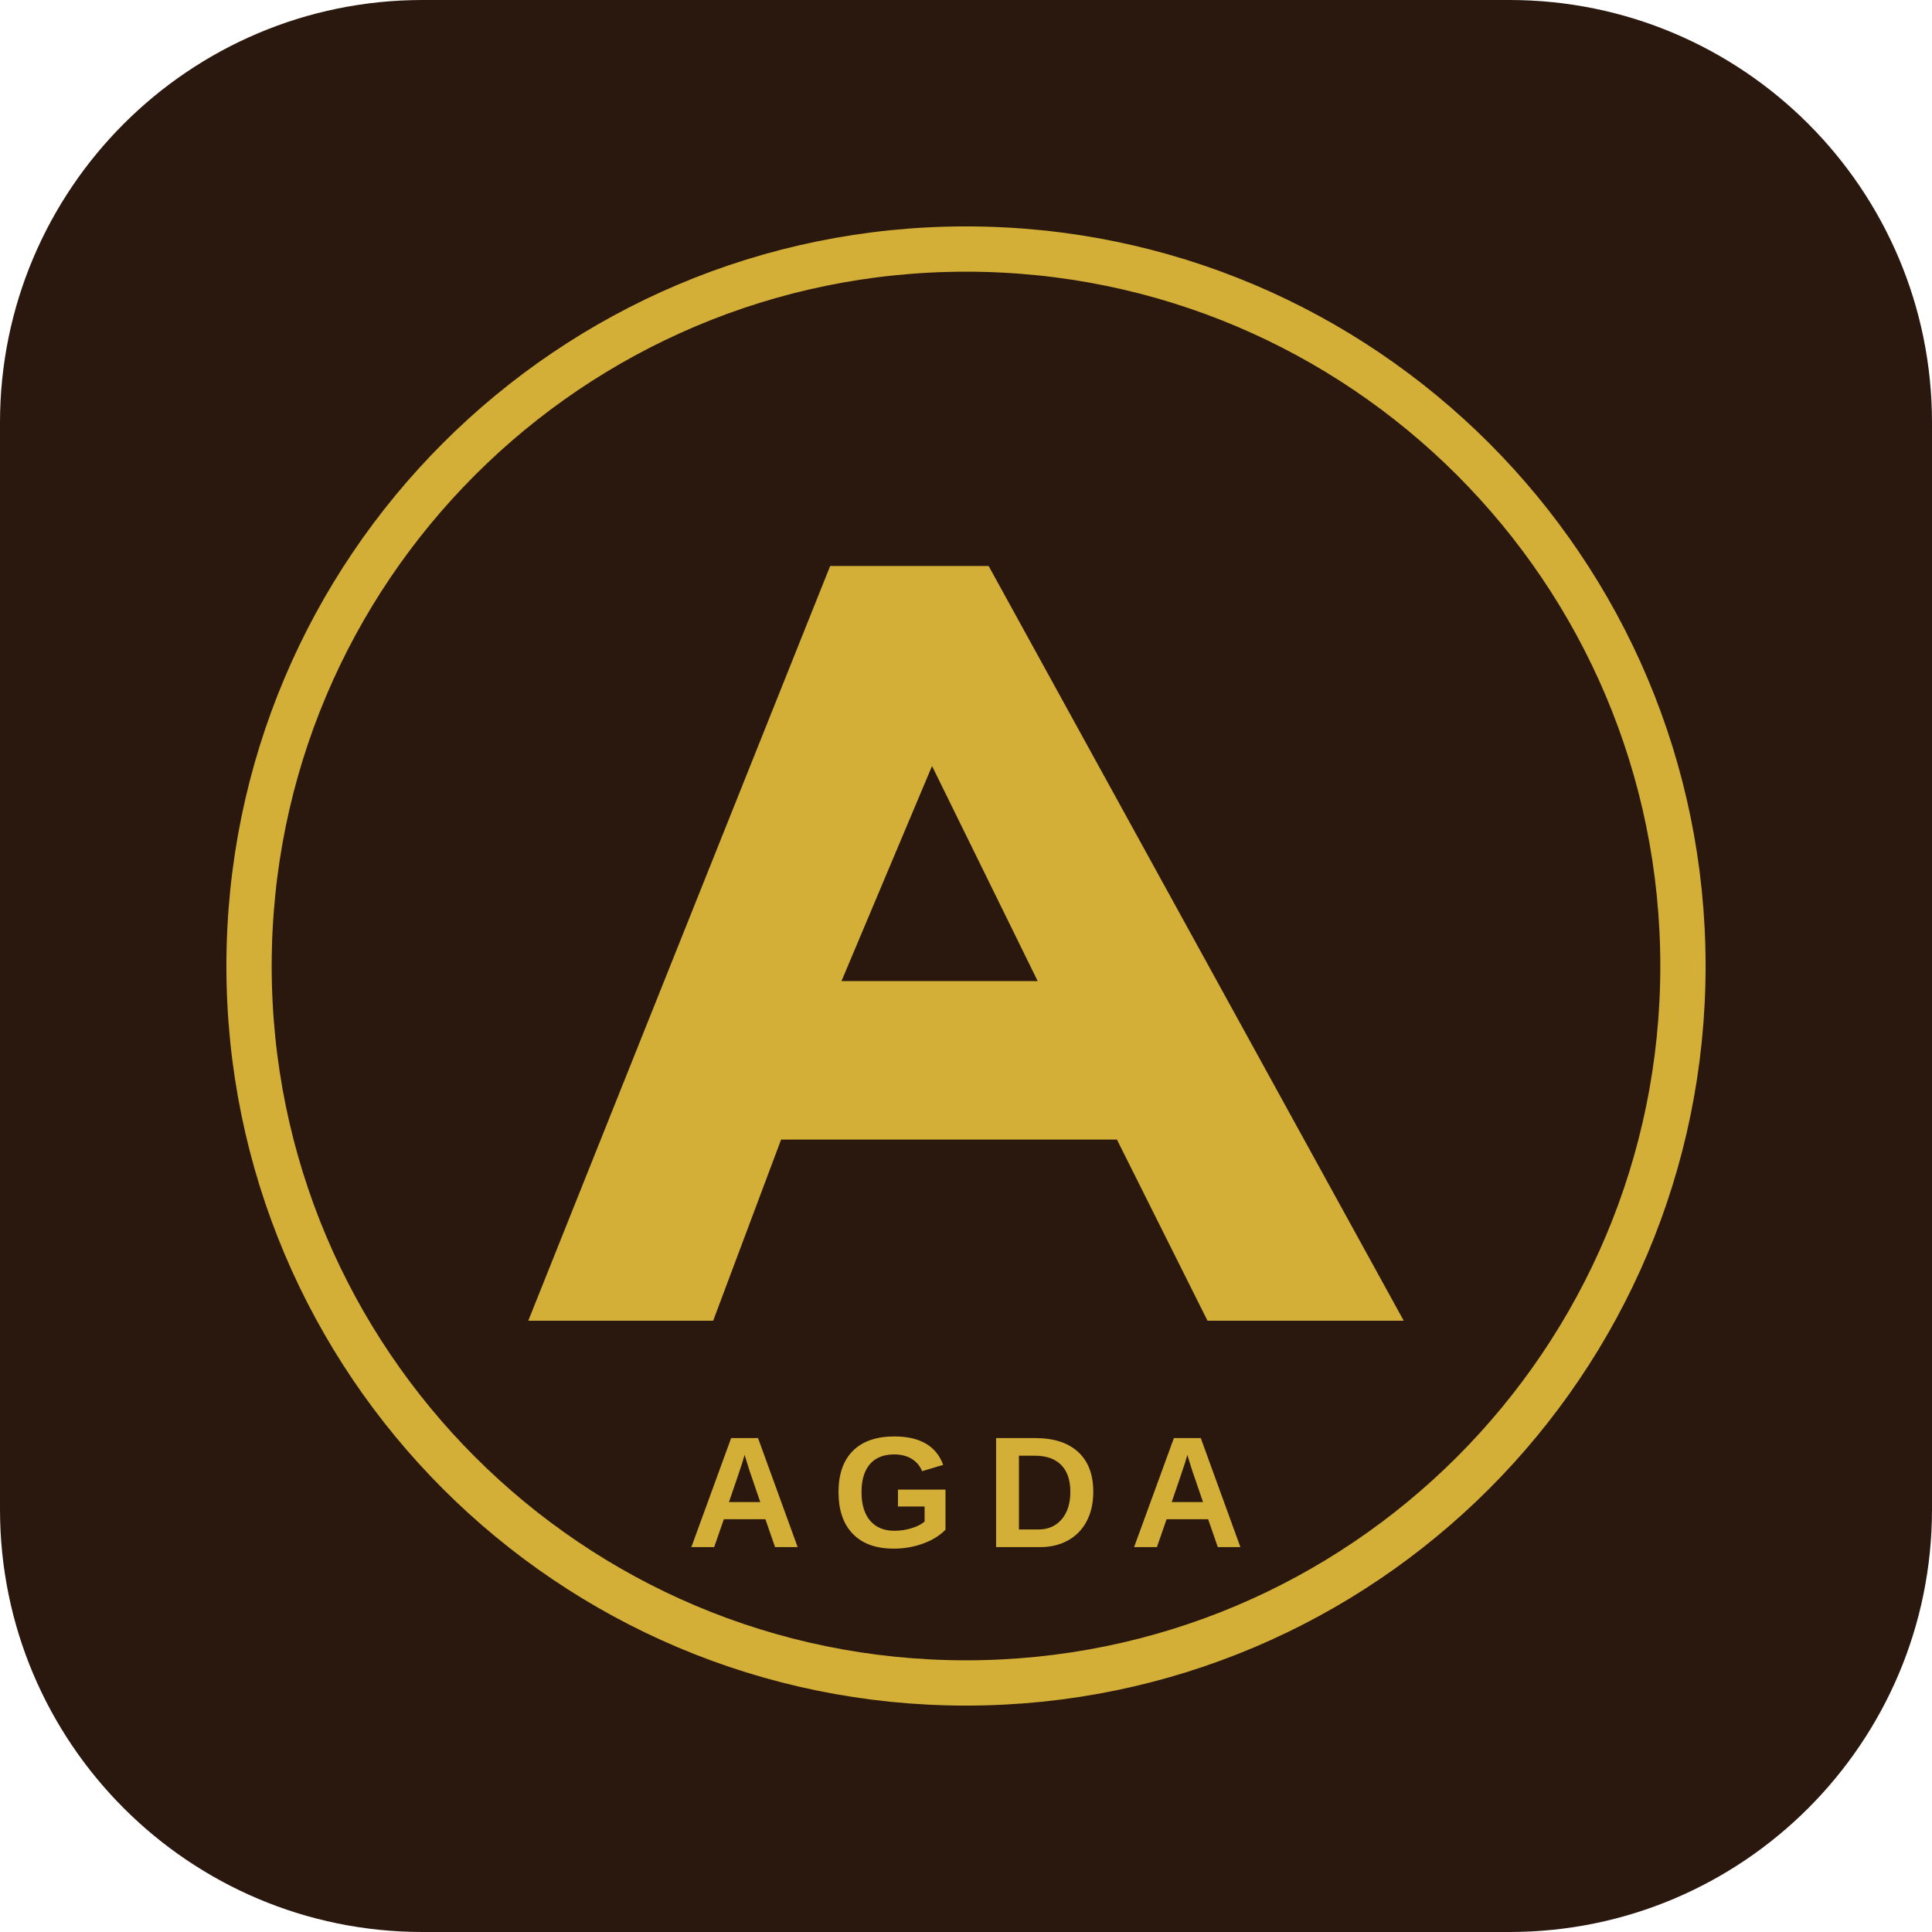
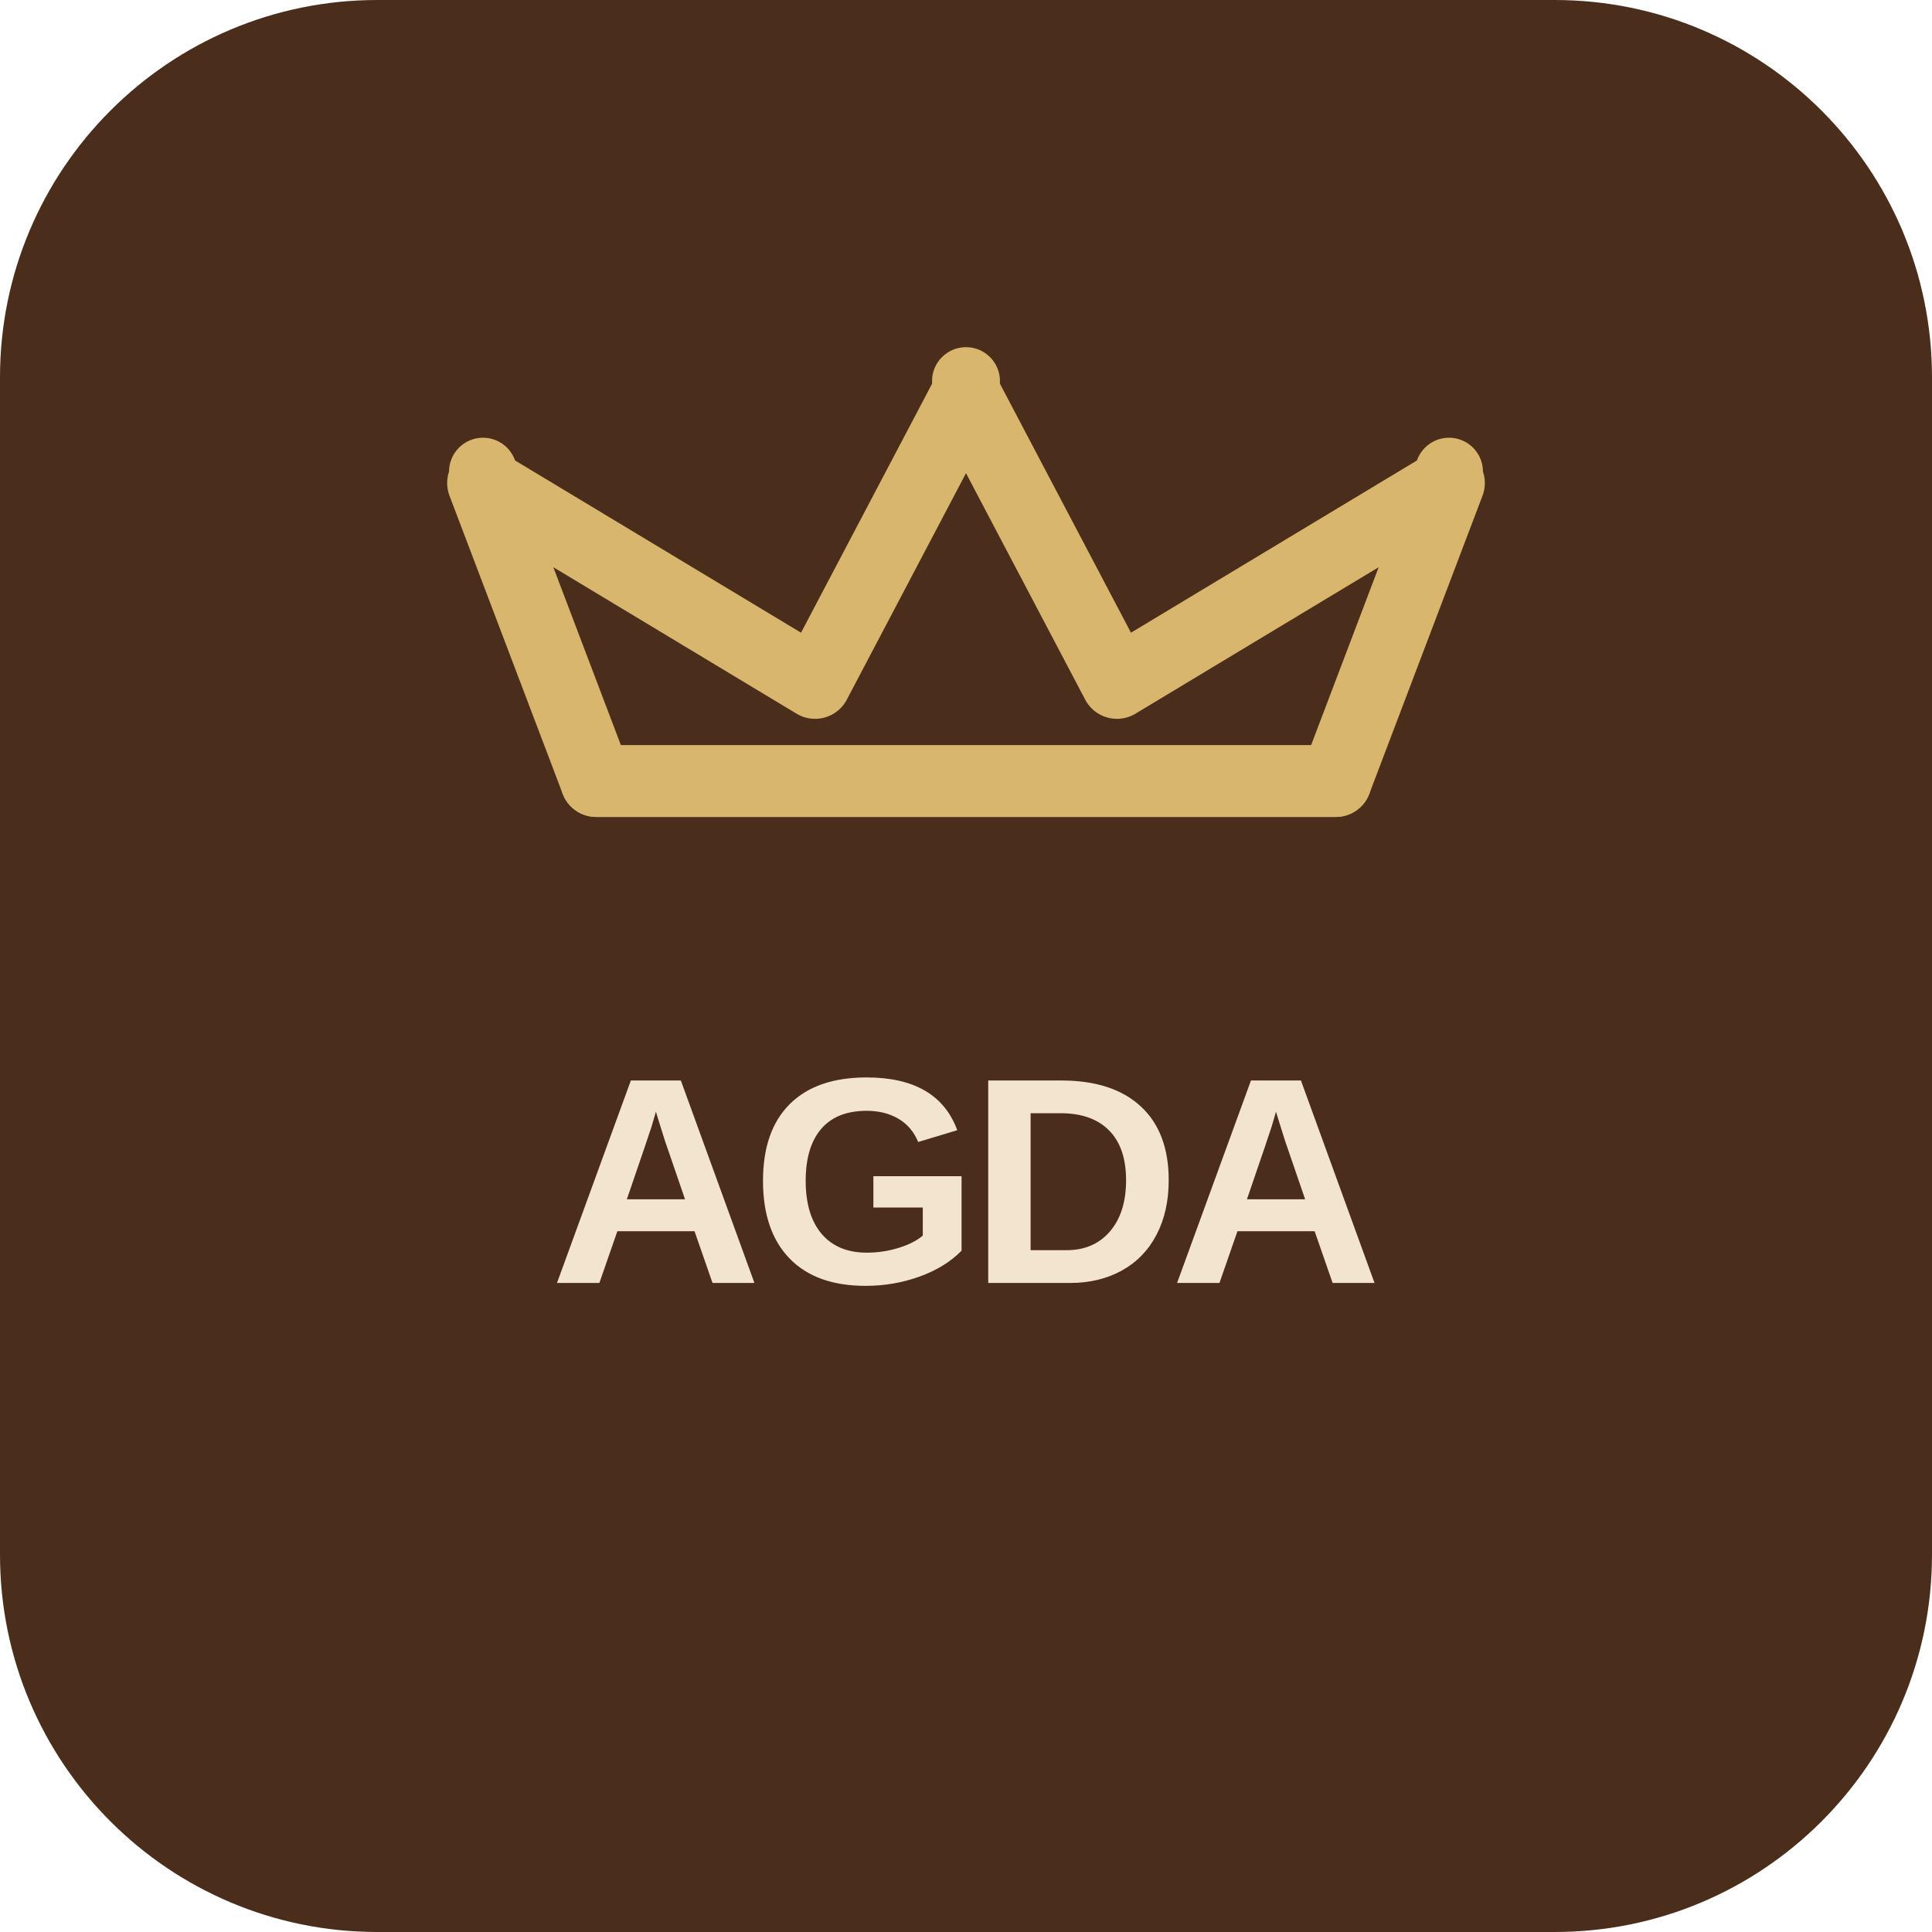
<svg xmlns="http://www.w3.org/2000/svg" viewBox="0 0 512 512">
-   <rect width="512" height="512" rx="112" fill="#2A180E" />
-   <circle cx="256" cy="256" r="190" fill="none" stroke="#D4AF37" stroke-width="12" />
-   <path d="M140 350 220 150h42l110 200h-52l-24-48H207l-18 48zm83-90h52l-28-57z" fill="#D4AF37" />
-   <text x="256" y="410" font-family="Arial,sans-serif" font-weight="700" font-size="42" fill="#D4AF37" text-anchor="middle" letter-spacing="8">AGDA</text>
+   <rect width="512" height="512" rx="100" fill="#4B2D1B" />
+   <g fill="none" stroke="#D8B66D" stroke-width="19" stroke-linecap="round" stroke-linejoin="round">
+     <path d="M158 207 128 128l88 53 40-76 40 76 88-53-30 79H158Z" />
+     <path d="M158 207h196" />
+     <circle cx="128" cy="125" r="9" fill="#D8B66D" stroke="none" />
+     <circle cx="256" cy="101" r="9" fill="#D8B66D" stroke="none" />
+     <circle cx="384" cy="125" r="9" fill="#D8B66D" stroke="none" />
+   </g>
+   <text x="256" y="340" font-family="Arial,Helvetica,sans-serif" font-size="78" font-weight="700" text-anchor="middle" fill="#F2E4CF" letter-spacing="-3">AGDA</text>
</svg>
